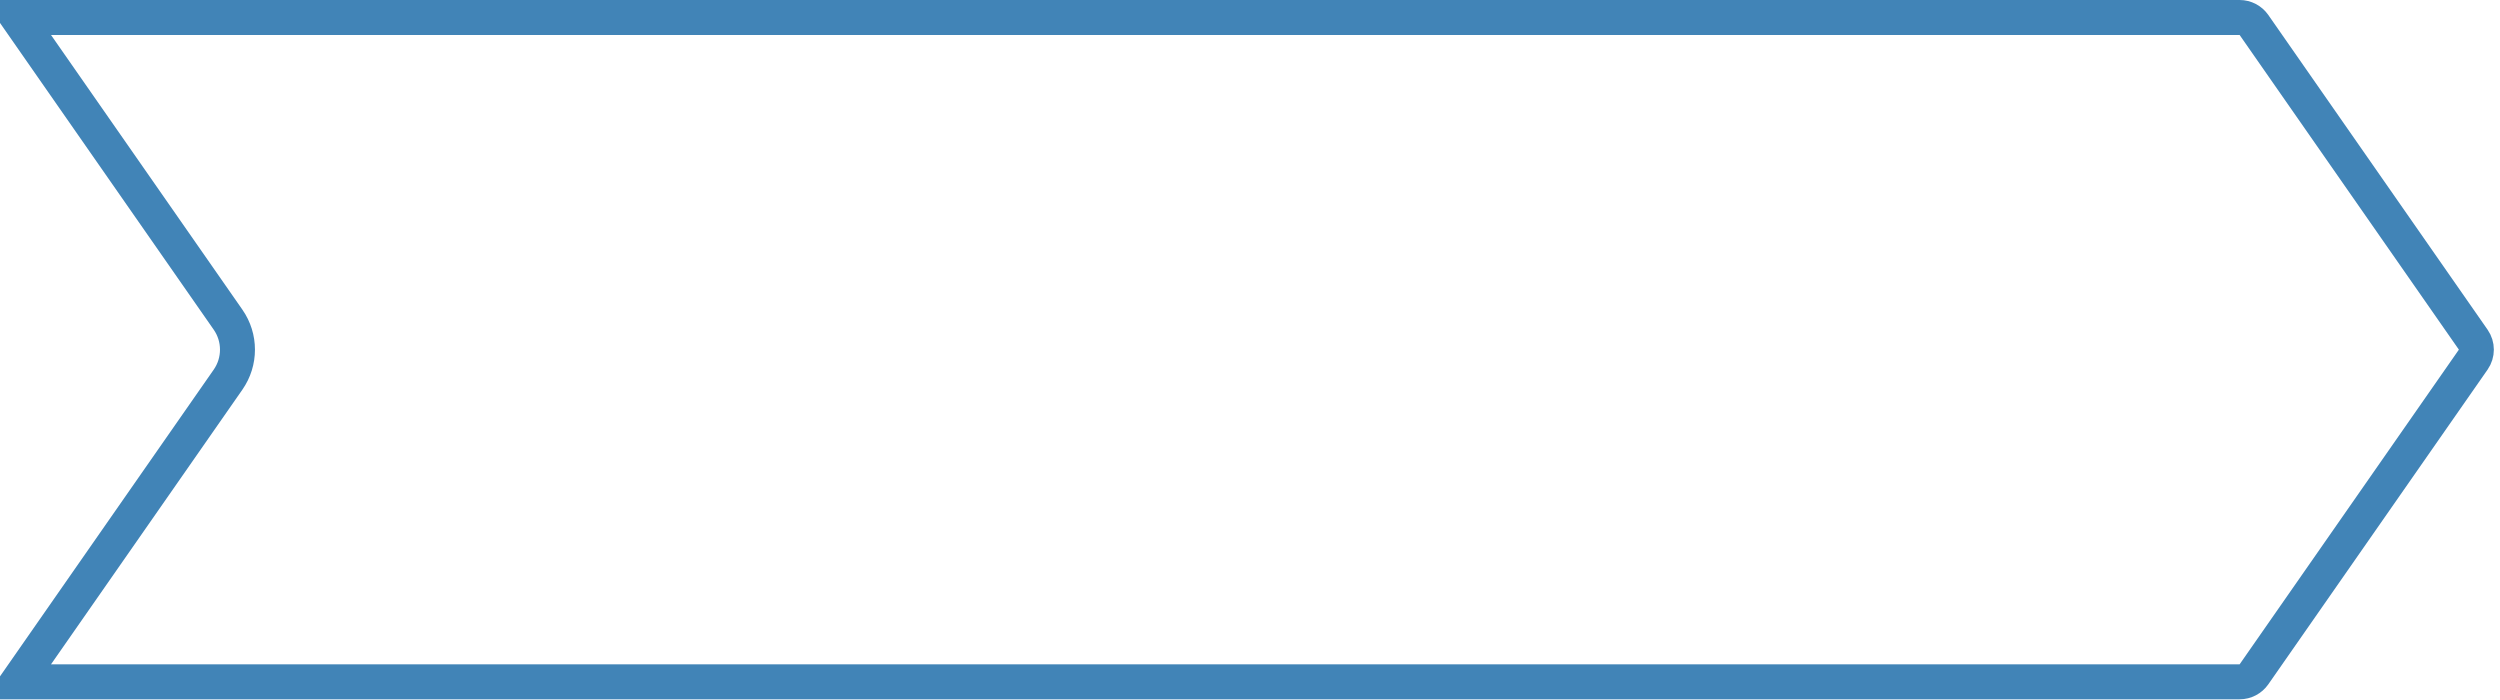
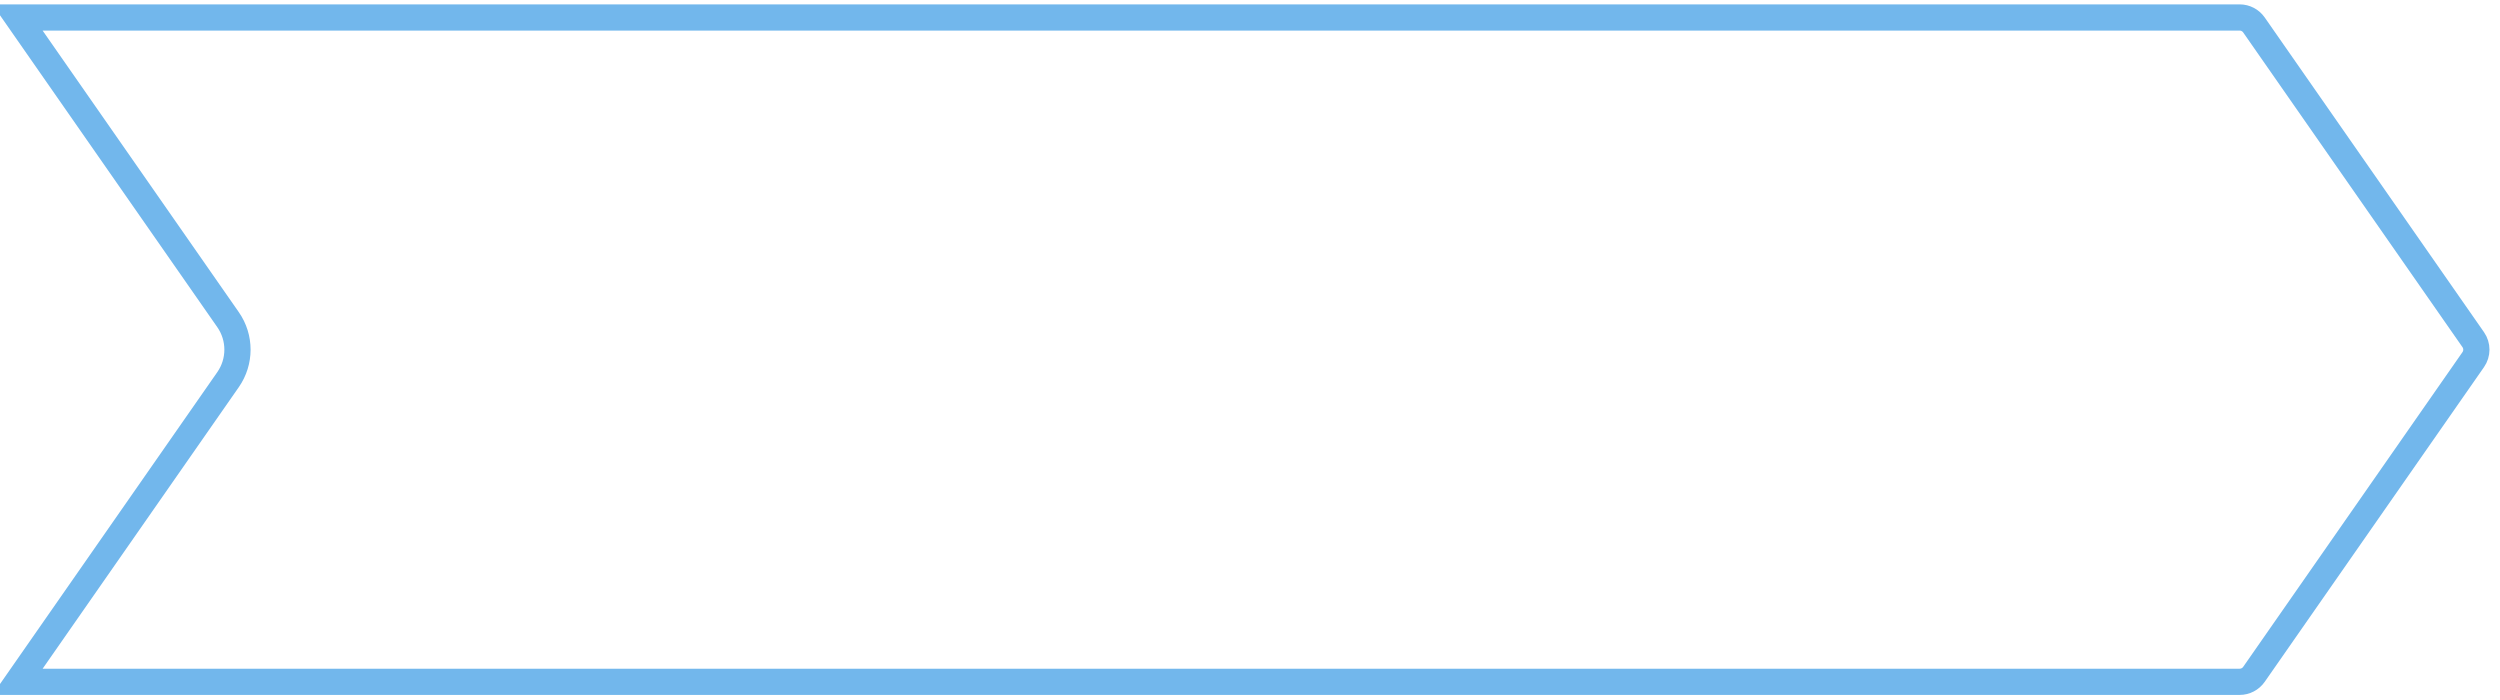
<svg xmlns="http://www.w3.org/2000/svg" width="143" height="40" viewBox="0 0 143 40" fill="none">
-   <path d="M1.002 1H128.107C128.434 1 128.74 1.16 128.927 1.429L141.469 19.429C141.708 19.772 141.708 20.228 141.469 20.571L128.927 38.571C128.74 38.84 128.434 39 128.107 39H1.002L13.045 21.715C13.763 20.684 13.763 19.316 13.045 18.285L1.002 1Z" stroke="#4184B7" stroke-width="2" />
+   <path d="M1.002 1H128.107C128.434 1 128.74 1.16 128.927 1.429L141.469 19.429C141.708 19.772 141.708 20.228 141.469 20.571L128.927 38.571C128.74 38.84 128.434 39 128.107 39H1.002L13.045 21.715C13.763 20.684 13.763 19.316 13.045 18.285L1.002 1Z" stroke="#72B7EC" stroke-width="1.5" />
</svg>
